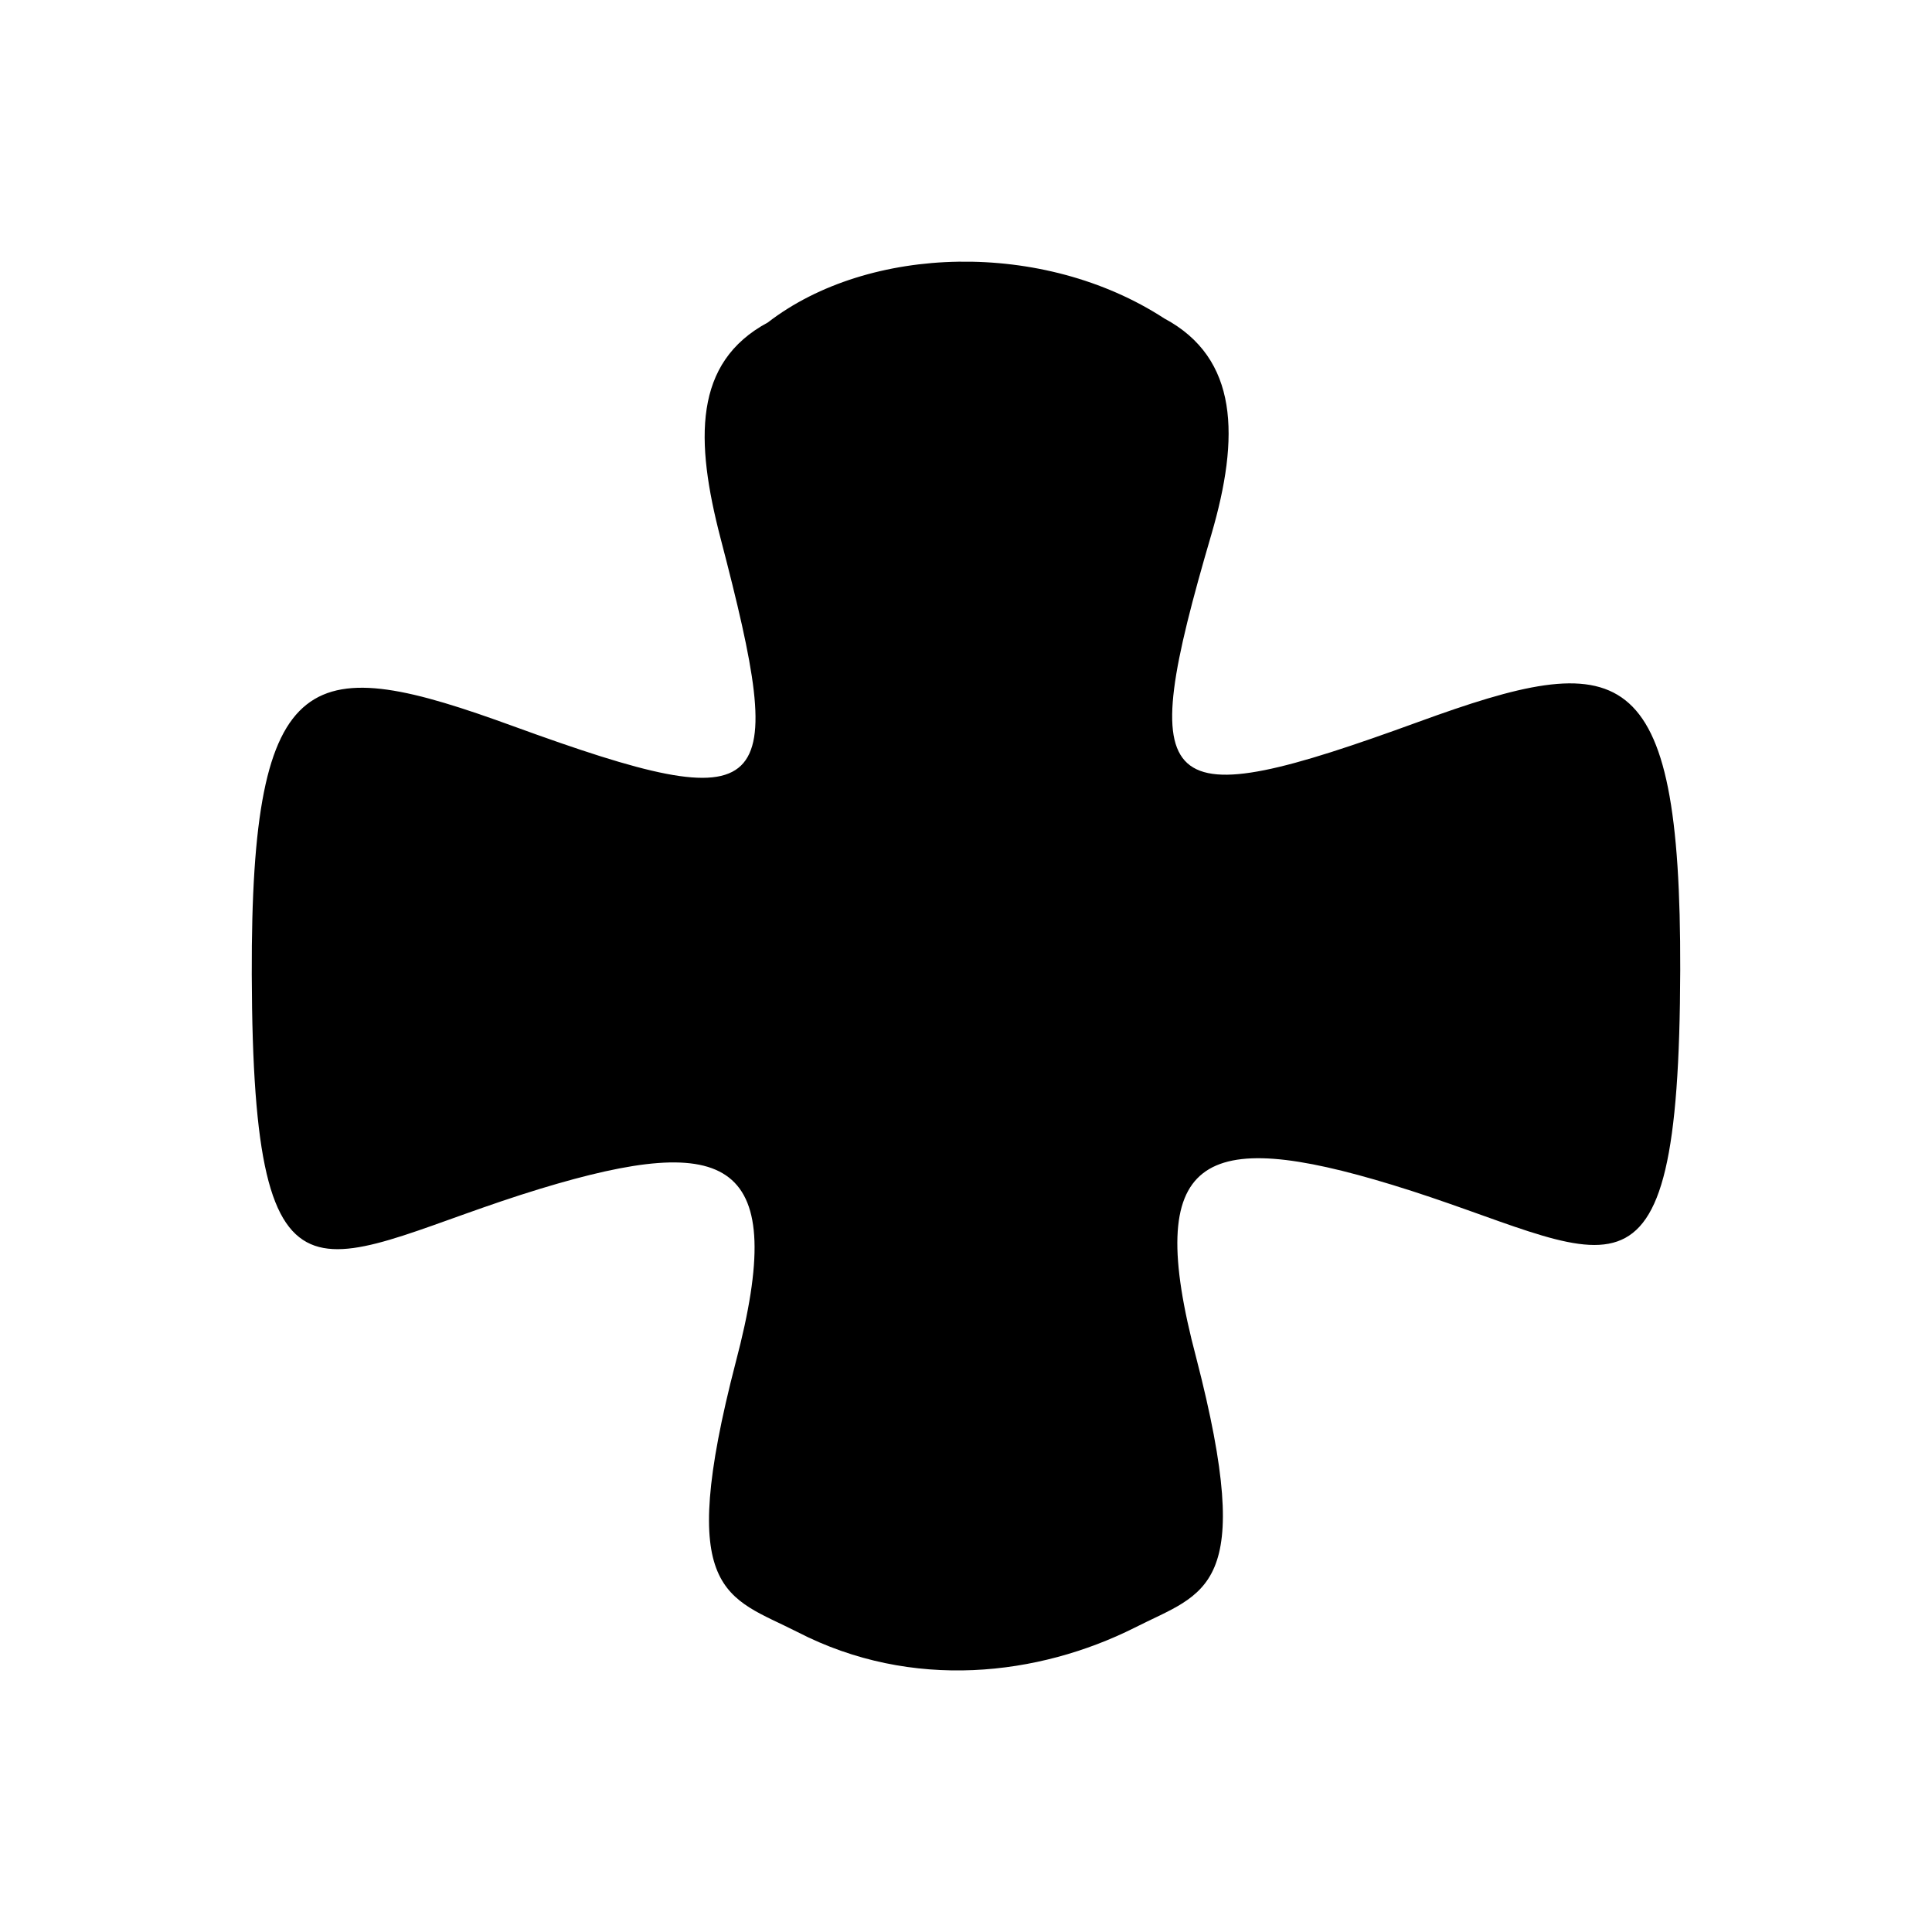
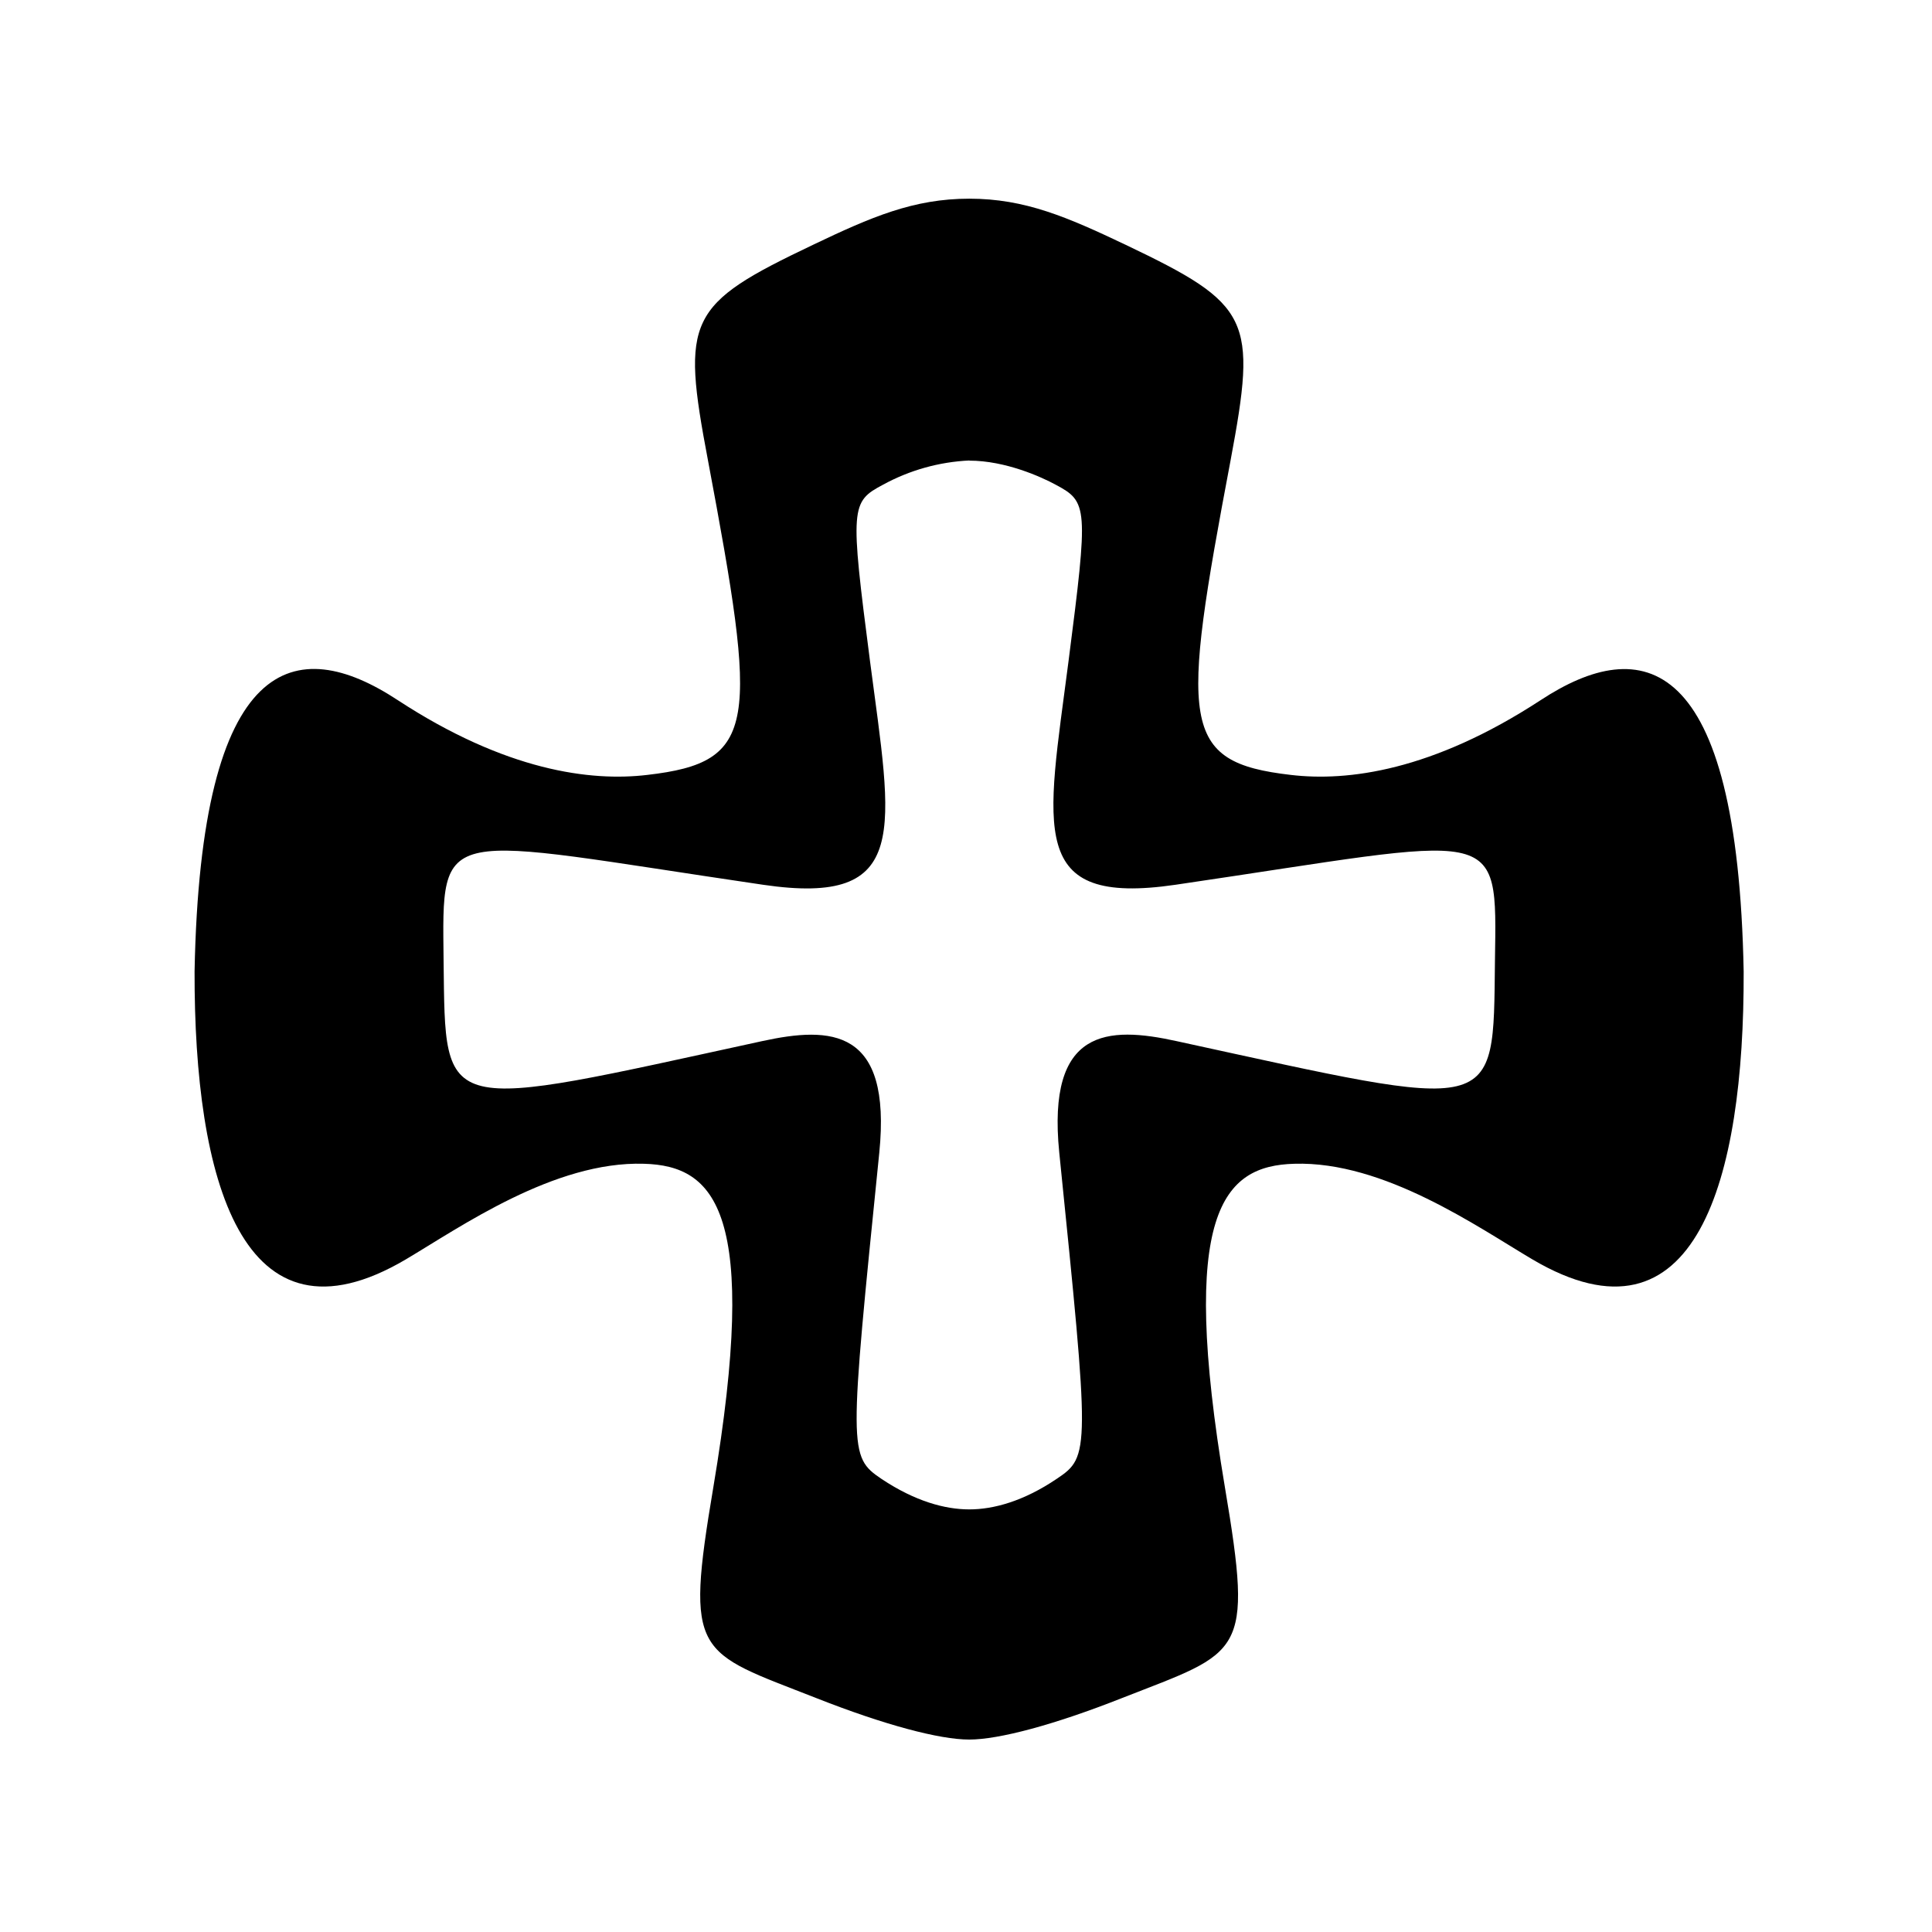
<svg xmlns="http://www.w3.org/2000/svg" viewBox="0 0 12.7 12.7">
-   <path d="M5.047 2.12c-.49.263-.478.775-.31 1.42.445 1.706.366 1.863-1.362 1.234-1.326-.483-1.726-.441-1.72 1.631.007 2.44.465 1.846 1.894 1.41 1.246-.379 1.64-.197 1.288 1.137-.399 1.538-.059 1.54.405 1.776.756.39 1.587.287 2.216-.028.463-.236.803-.238.405-1.776-.353-1.334.041-1.516 1.287-1.136 1.43.436 1.888 1.028 1.895-1.411.005-2.072-.394-2.115-1.72-1.632-1.728.63-1.871.506-1.362-1.232.187-.64.18-1.158-.31-1.42-.795-.517-1.942-.486-2.606.027Z" />
+   <path d="M6.372 1.306c-.367 0-.646.121-1.027.303-.828.394-.868.484-.691 1.418.326 1.735.332 1.983-.4 2.067-.371.044-.928-.026-1.64-.492-.668-.439-1.295-.31-1.335 1.784-.003 1.364.311 2.528 1.388 1.893.361-.214.976-.647 1.566-.629.47.013.76.319.456 2.127-.188 1.116-.113 1.075.676 1.385.446.176.81.273 1.006.273.195 0 .56-.097 1.005-.273.79-.31.864-.269.676-1.385-.304-1.808-.013-2.114.456-2.127.59-.018 1.204.415 1.566.629 1.077.635 1.392-.529 1.388-1.892-.04-2.095-.667-2.224-1.337-1.783-.711.464-1.267.534-1.639.49-.73-.084-.725-.332-.397-2.067.175-.934.136-1.024-.69-1.418-.383-.182-.661-.303-1.028-.303Zm0 1.722c.238 0 .475.108.567.158.212.113.216.143.085 1.16-.144 1.112-.275 1.613.703 1.47C9.88 5.5 9.84 5.4 9.827 6.32c-.012 1.024.039.988-2.092.524-.454-.1-.854-.086-.772.732.2 1.966.203 1.998-.015 2.144-.22.149-.418.202-.576.202-.16 0-.356-.053-.577-.2-.218-.148-.214-.18-.015-2.145.082-.819-.317-.832-.771-.733-2.131.464-2.08.5-2.093-.524-.01-.92-.052-.82 2.1-.504.98.144.848-.358.703-1.47-.132-1.017-.127-1.047.086-1.16a1.31 1.31 0 0 1 .567-.159Z" />
</svg>
